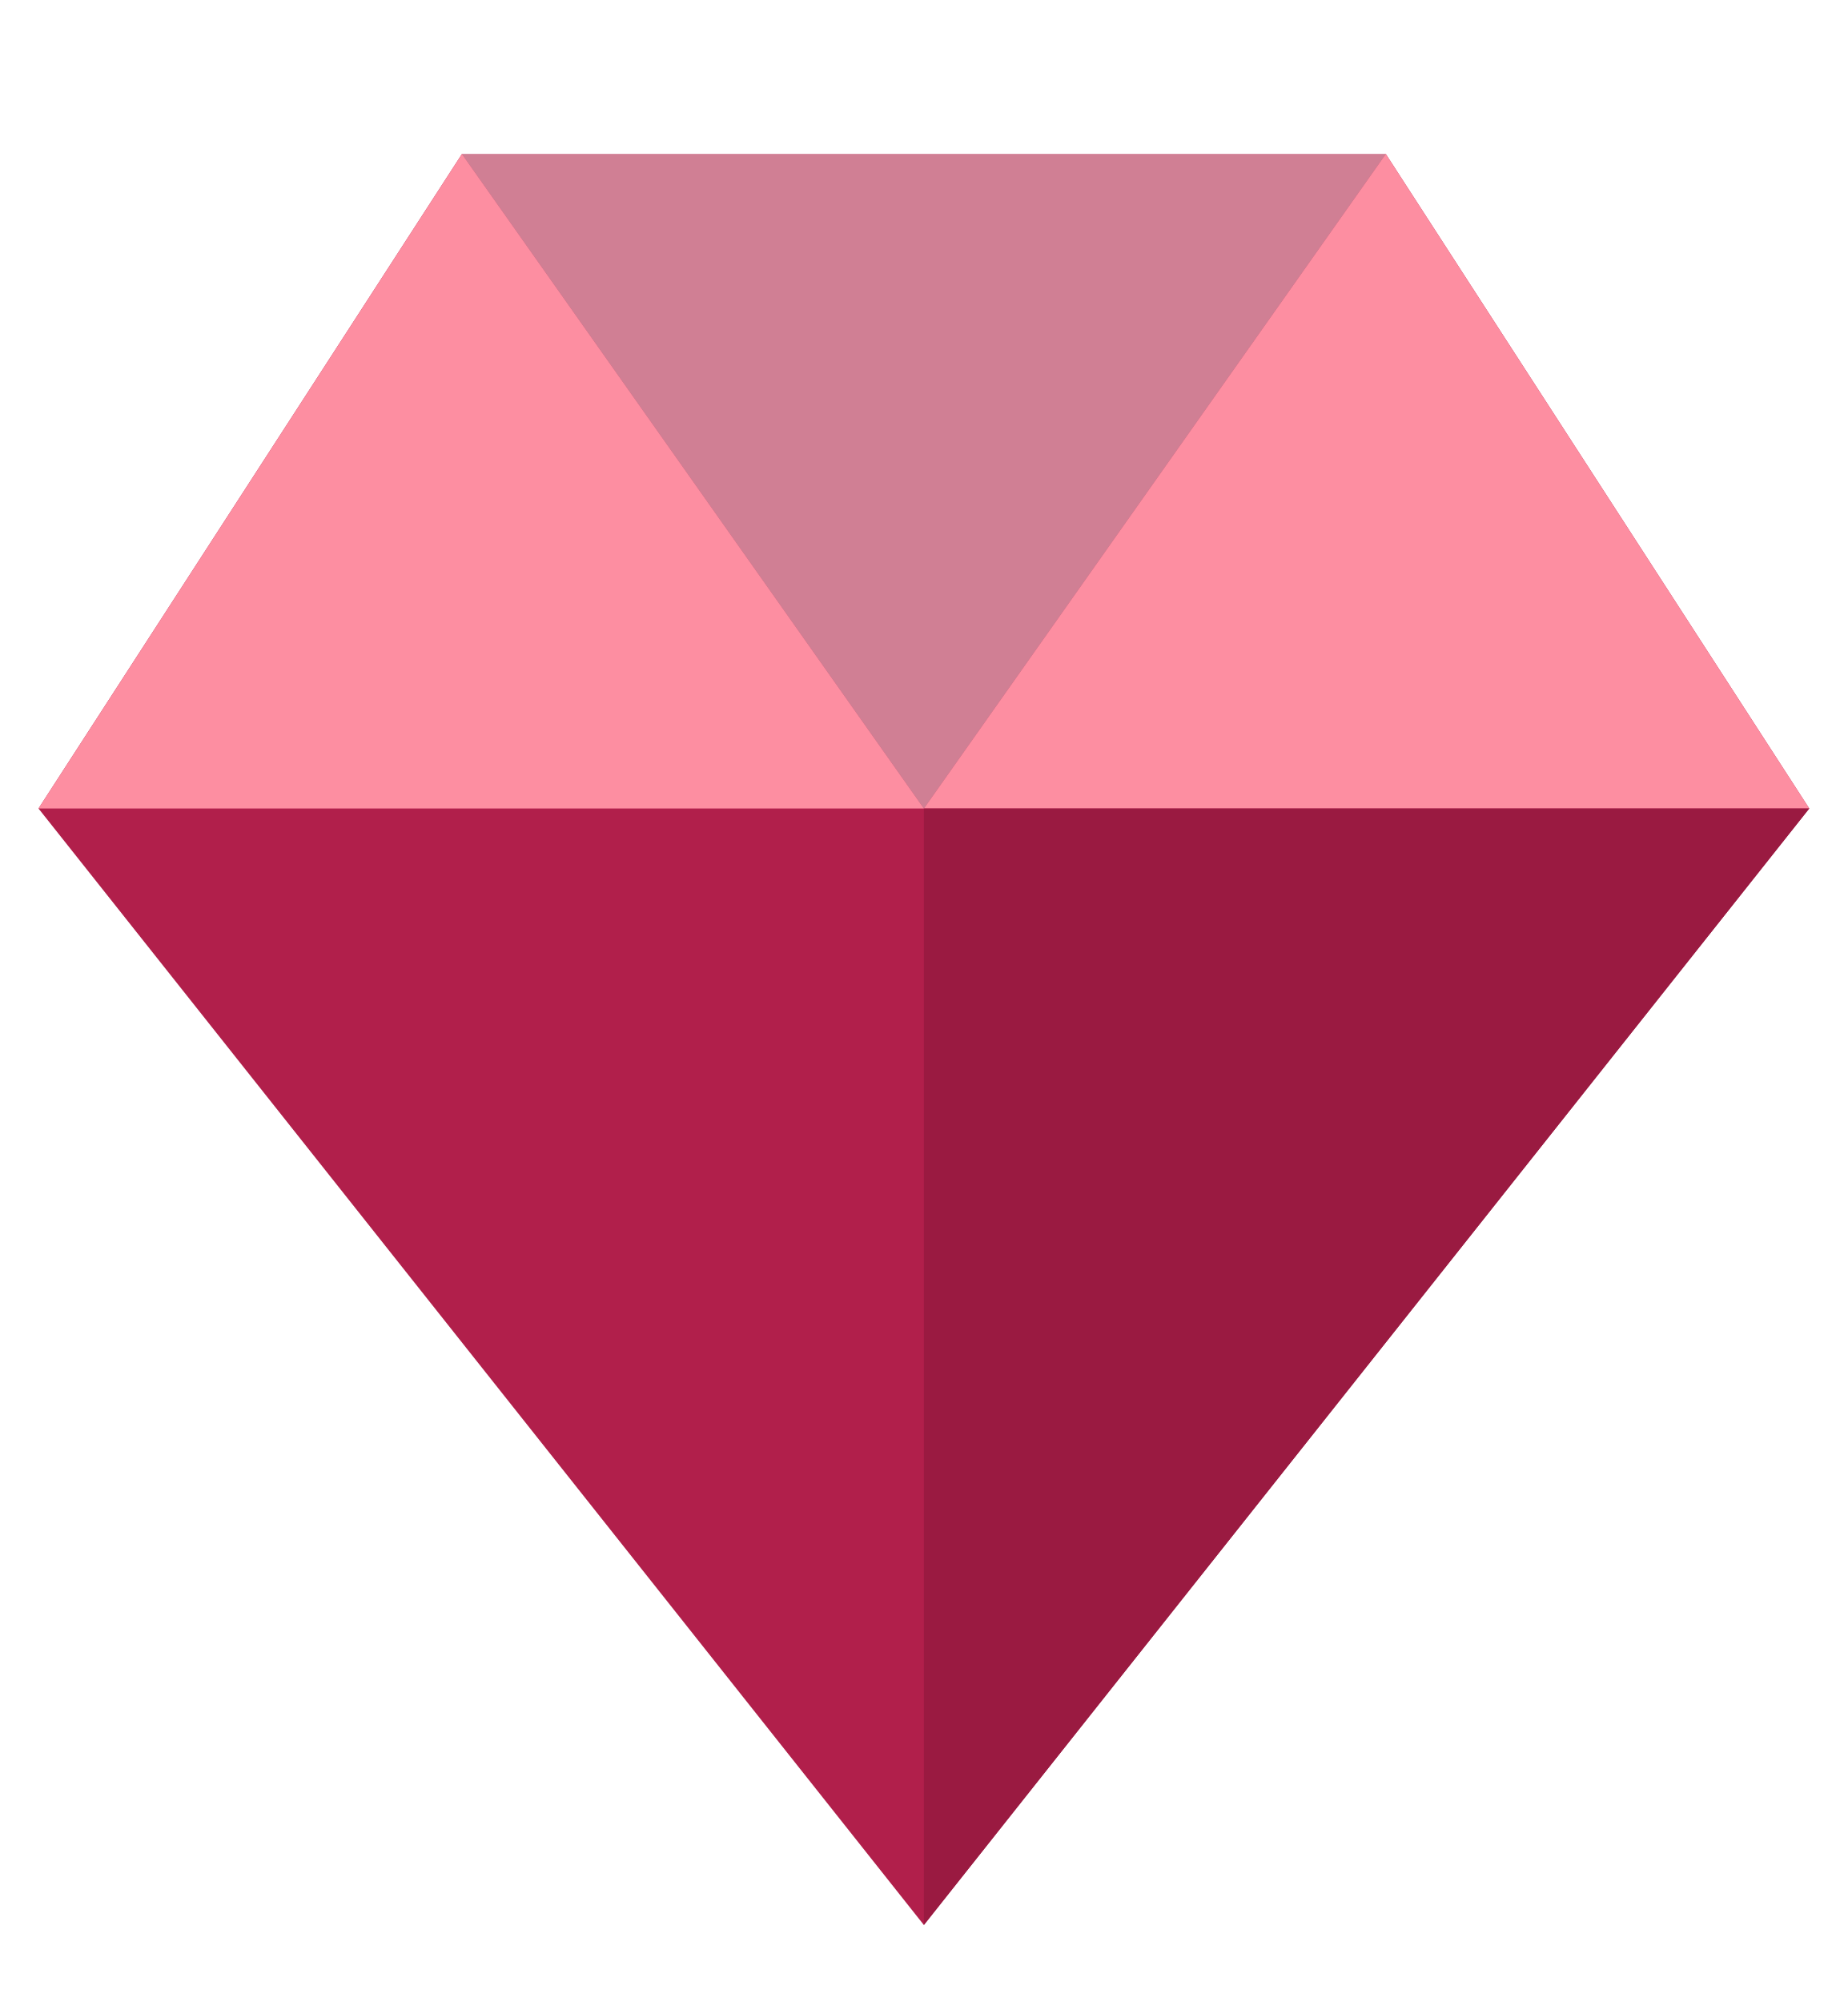
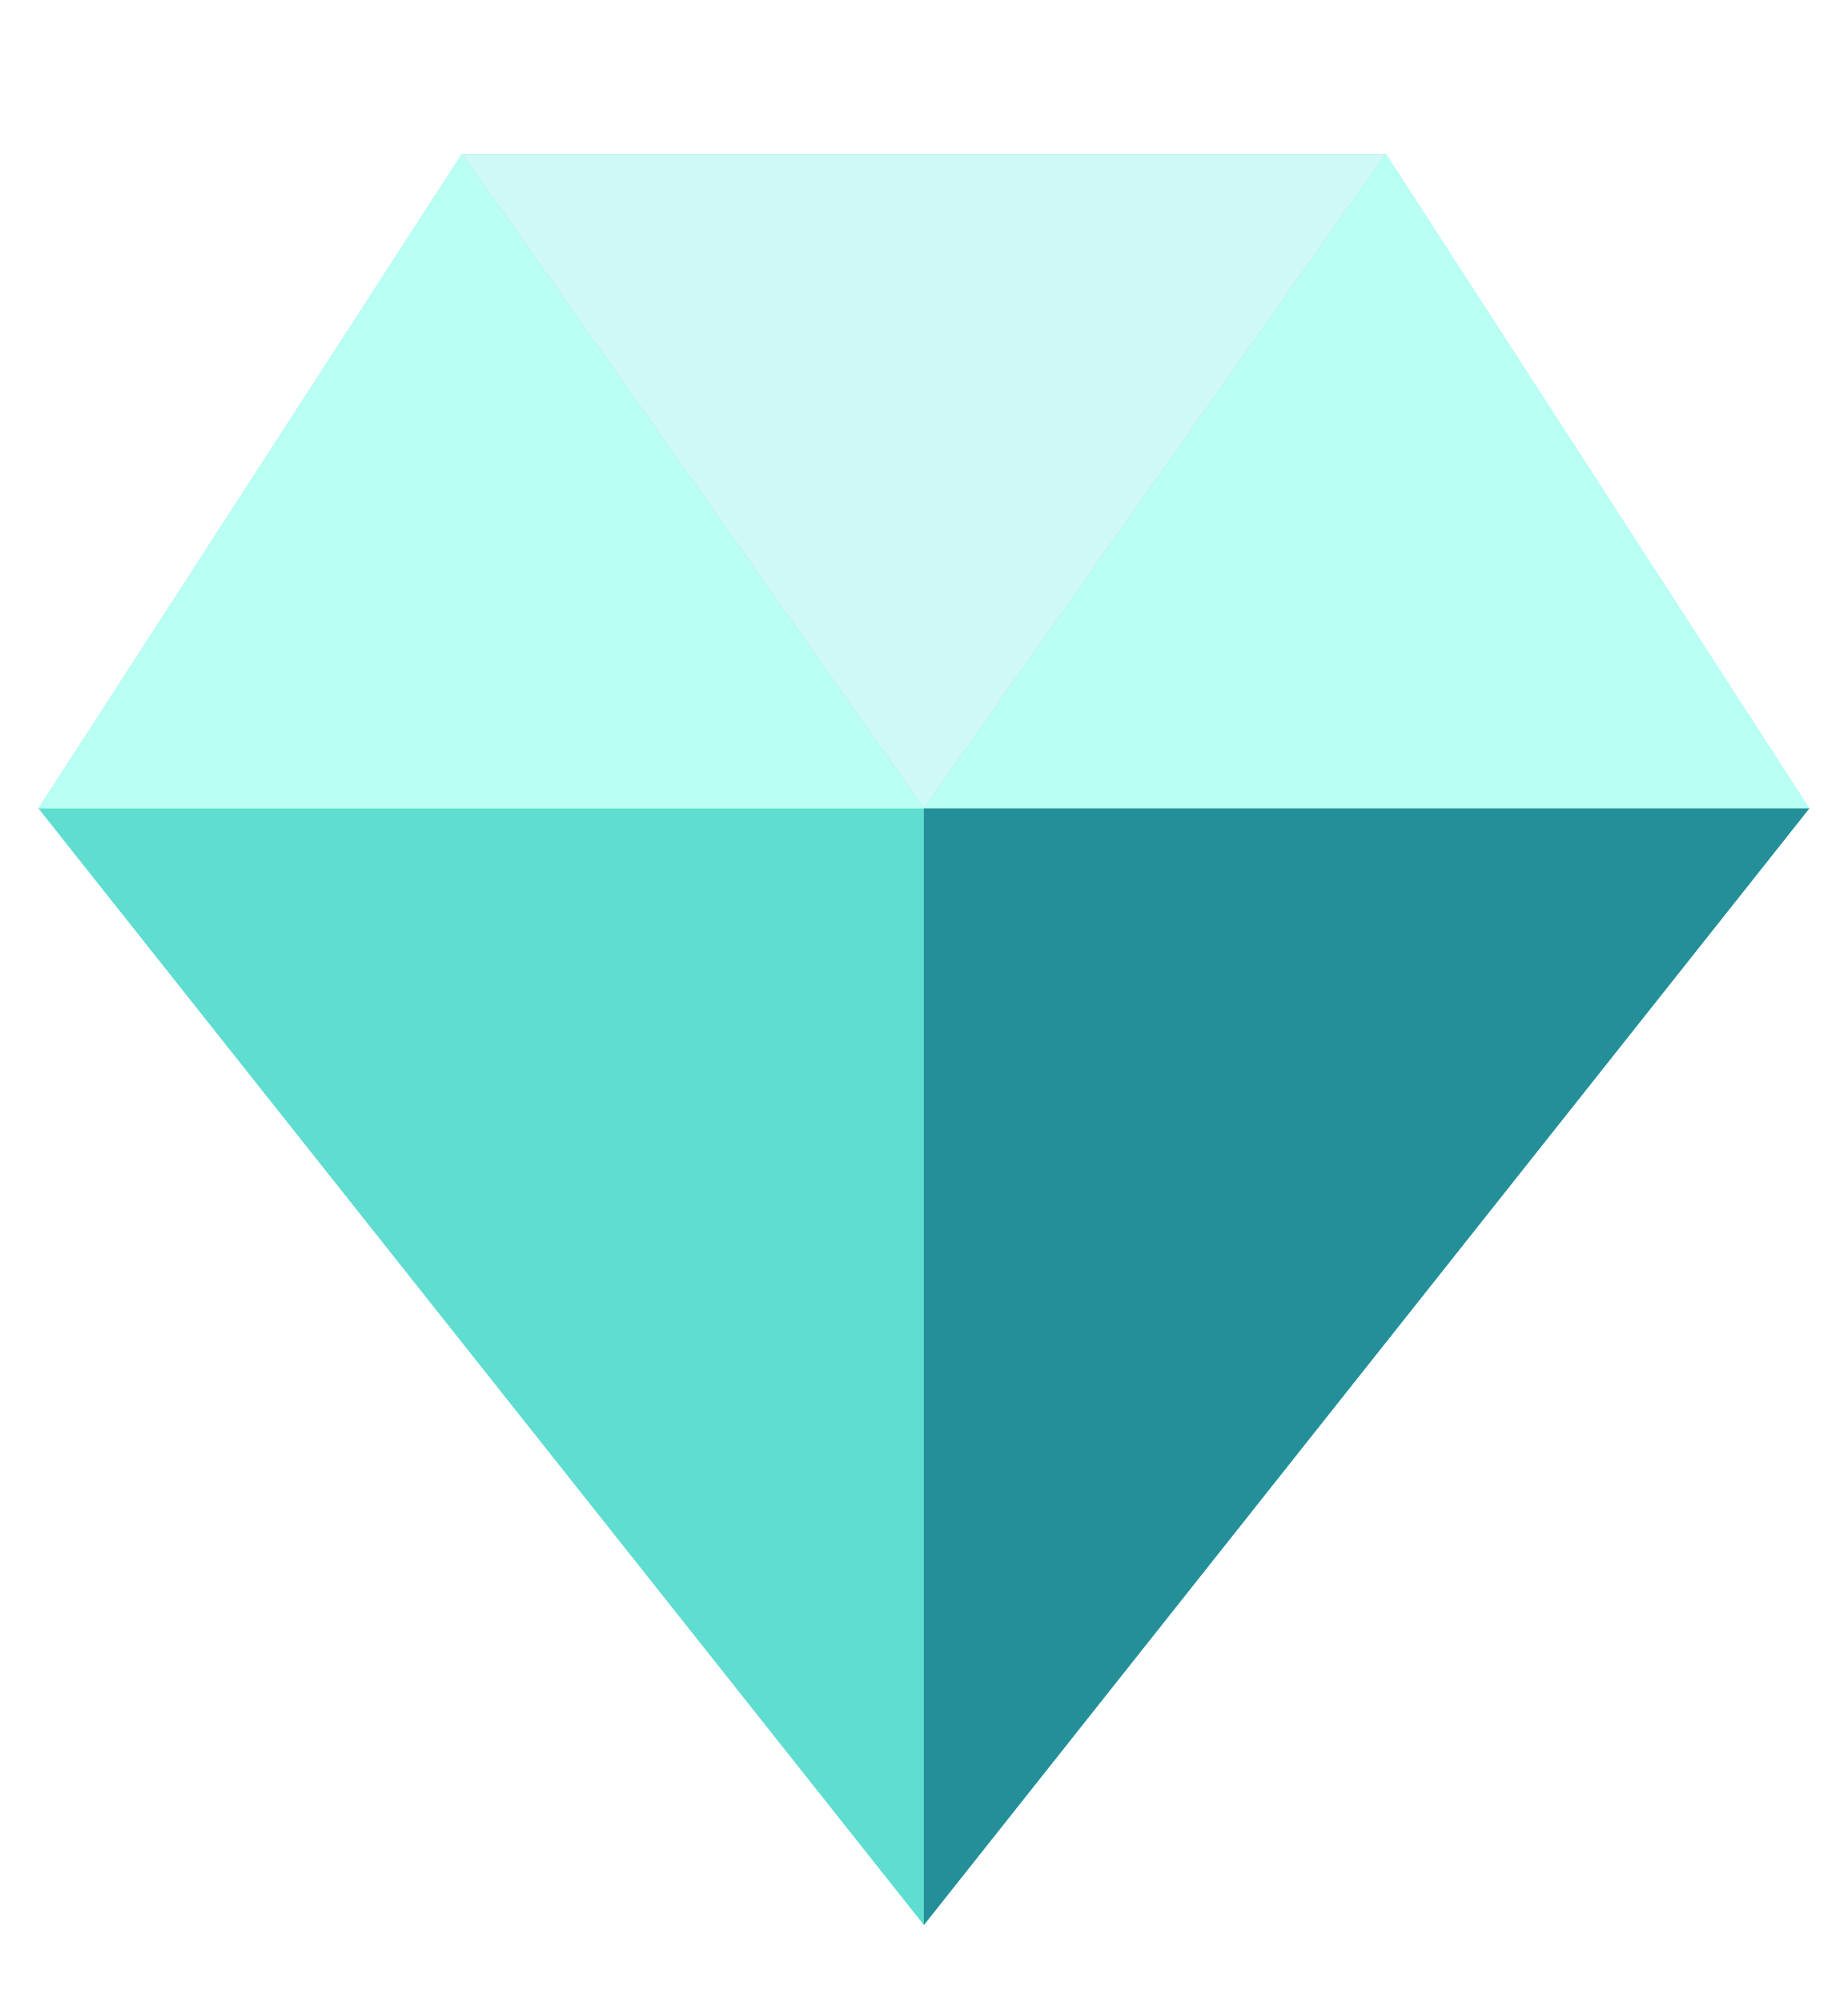
<svg xmlns="http://www.w3.org/2000/svg" viewBox="0 0 48 52">
-   <path fill="#b11f4b" d="m12 4 24 0 11 17-23 29L1 21Z" />
-   <path fill="#fd8ea1" d="m12 4 12 17L1 21Zm24 0 11 17H24Z" />
-   <path fill="#9a1a41" d="M24 21h23L24 50Z" />
-   <path fill="#f7f4ef" fill-opacity=".45" d="m12 4 12 17L36 4Z" />
+   <path fill="#5eddd0" d="m12 4 24 0 11 17-23 29L1 21Z" />
+   <path fill="#b9fff3" d="m12 4 12 17L1 21Zm24 0 11 17H24Z" />
+   <path fill="#258f99" d="M24 21h23L24 50Z" />
+   <path fill="#ecfffc" fill-opacity=".8" d="m12 4 12 17L36 4Z" />
</svg>
